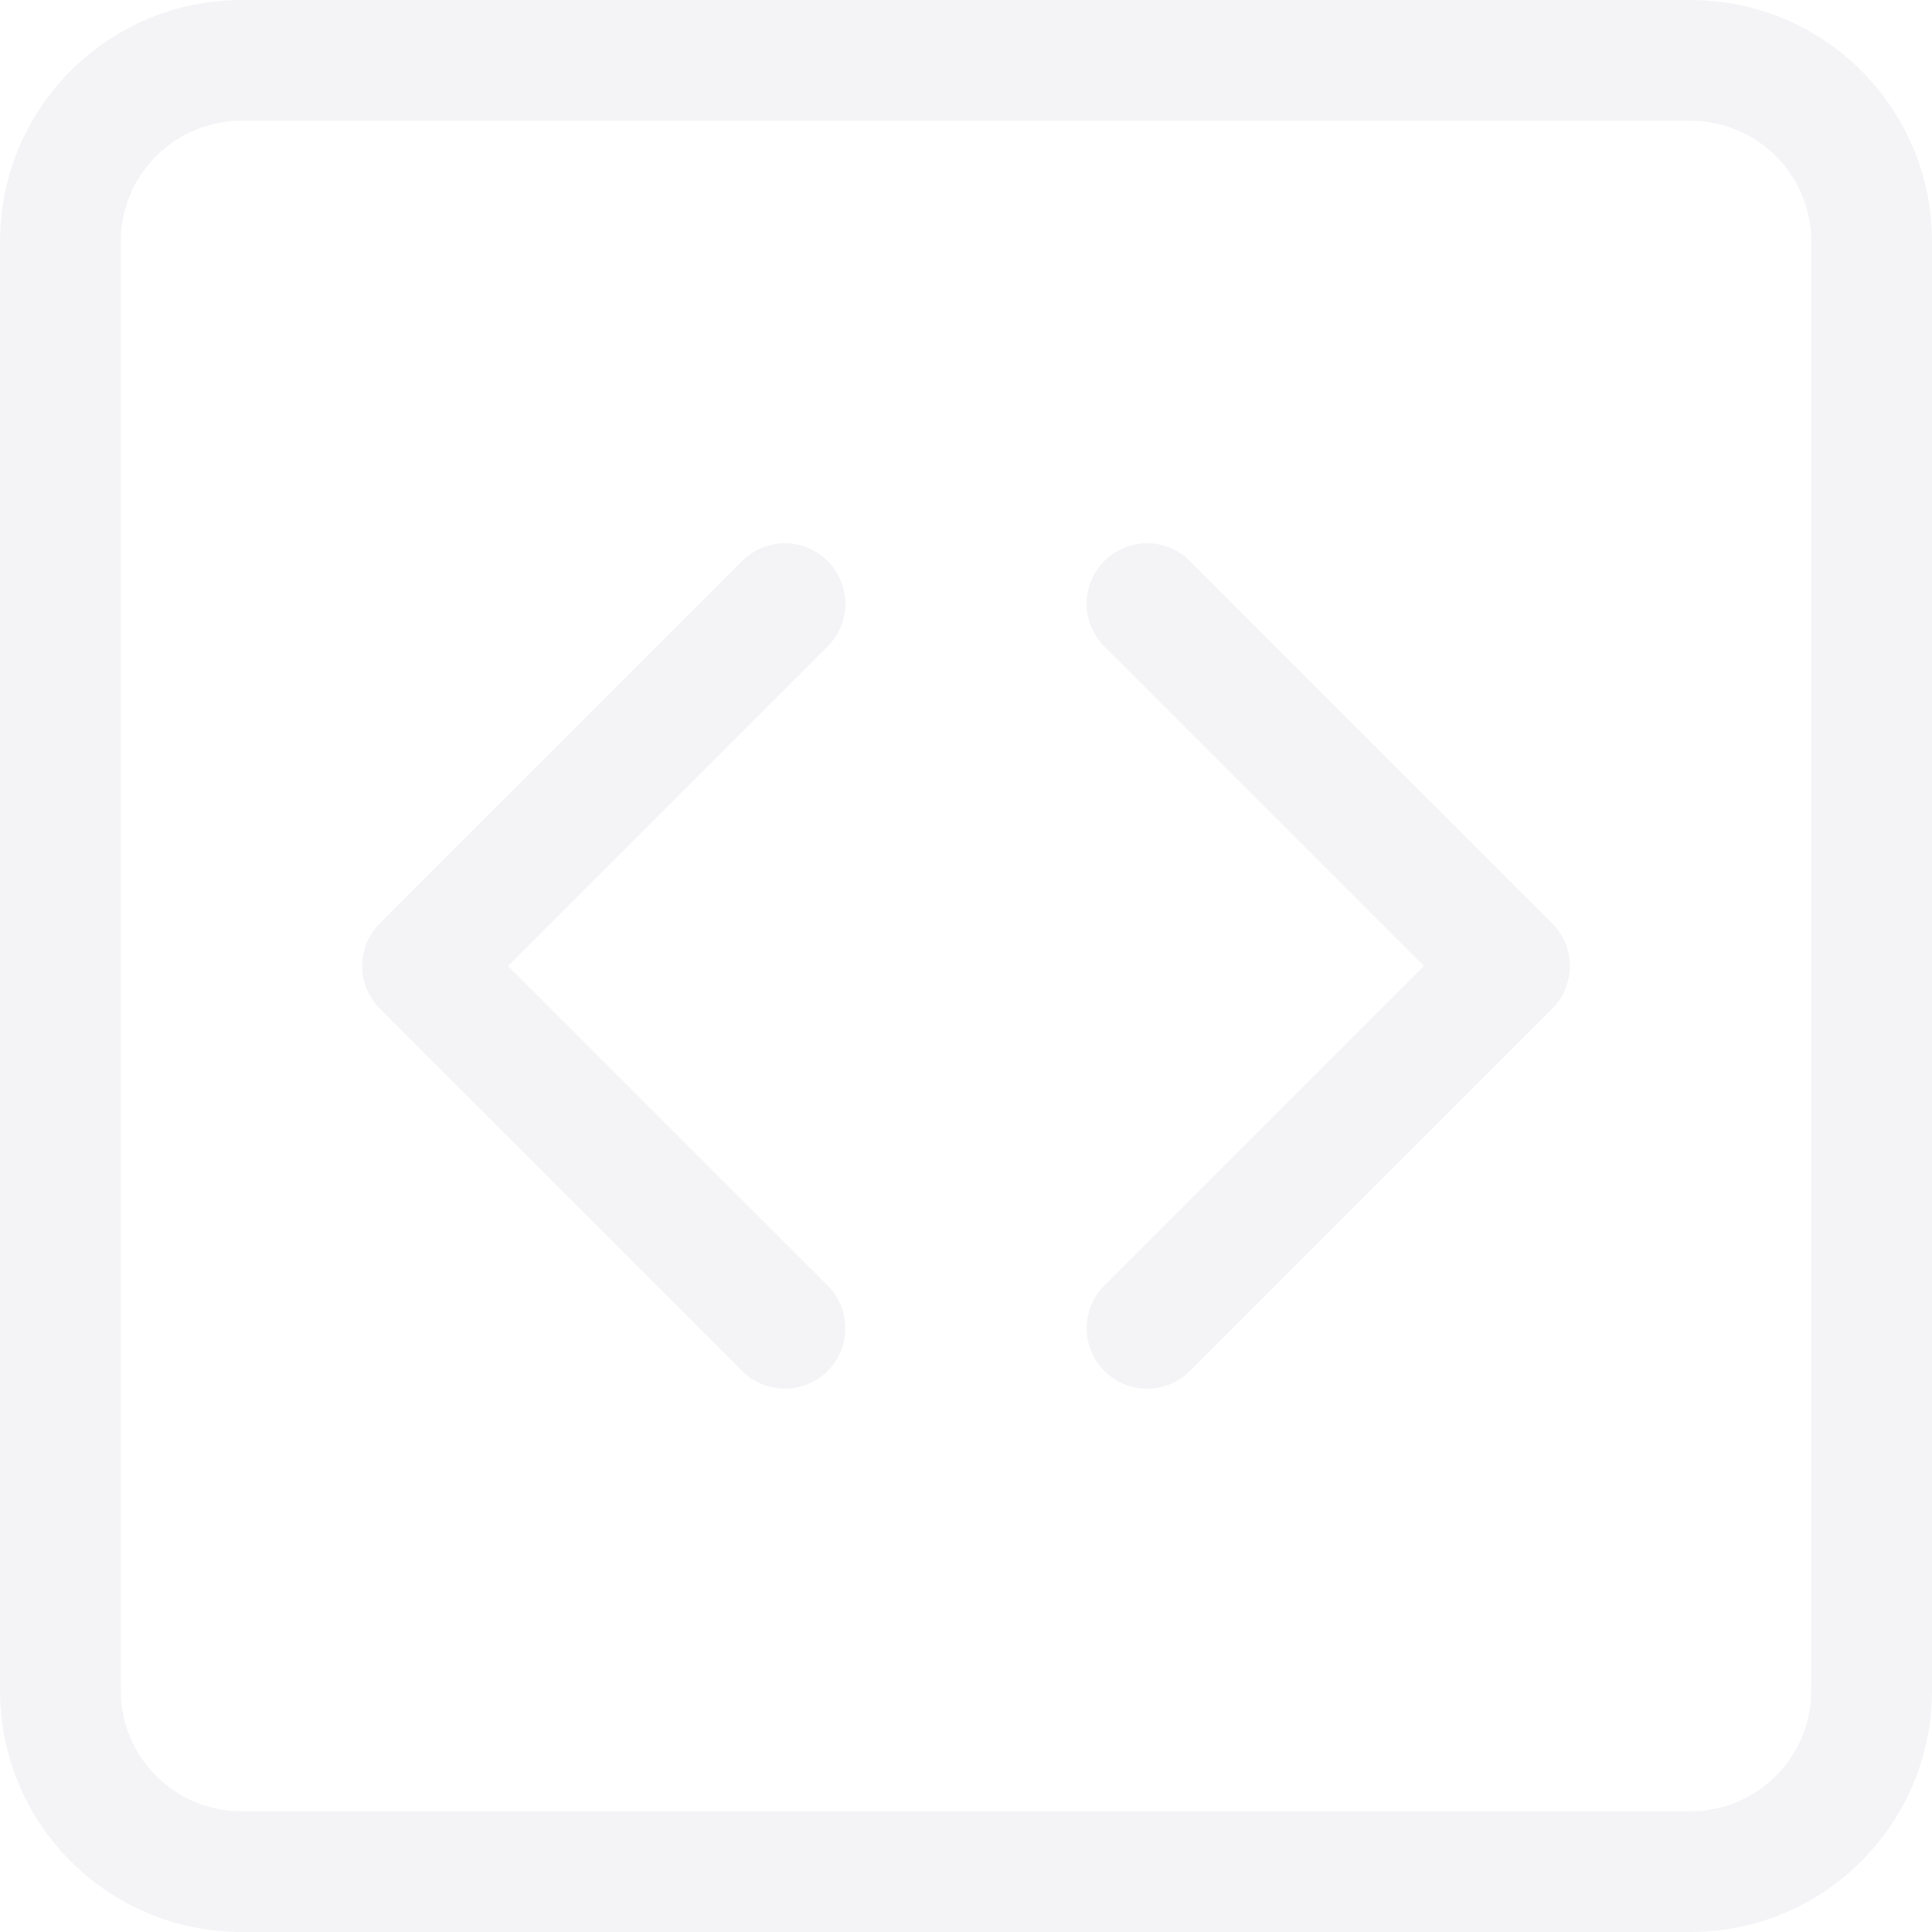
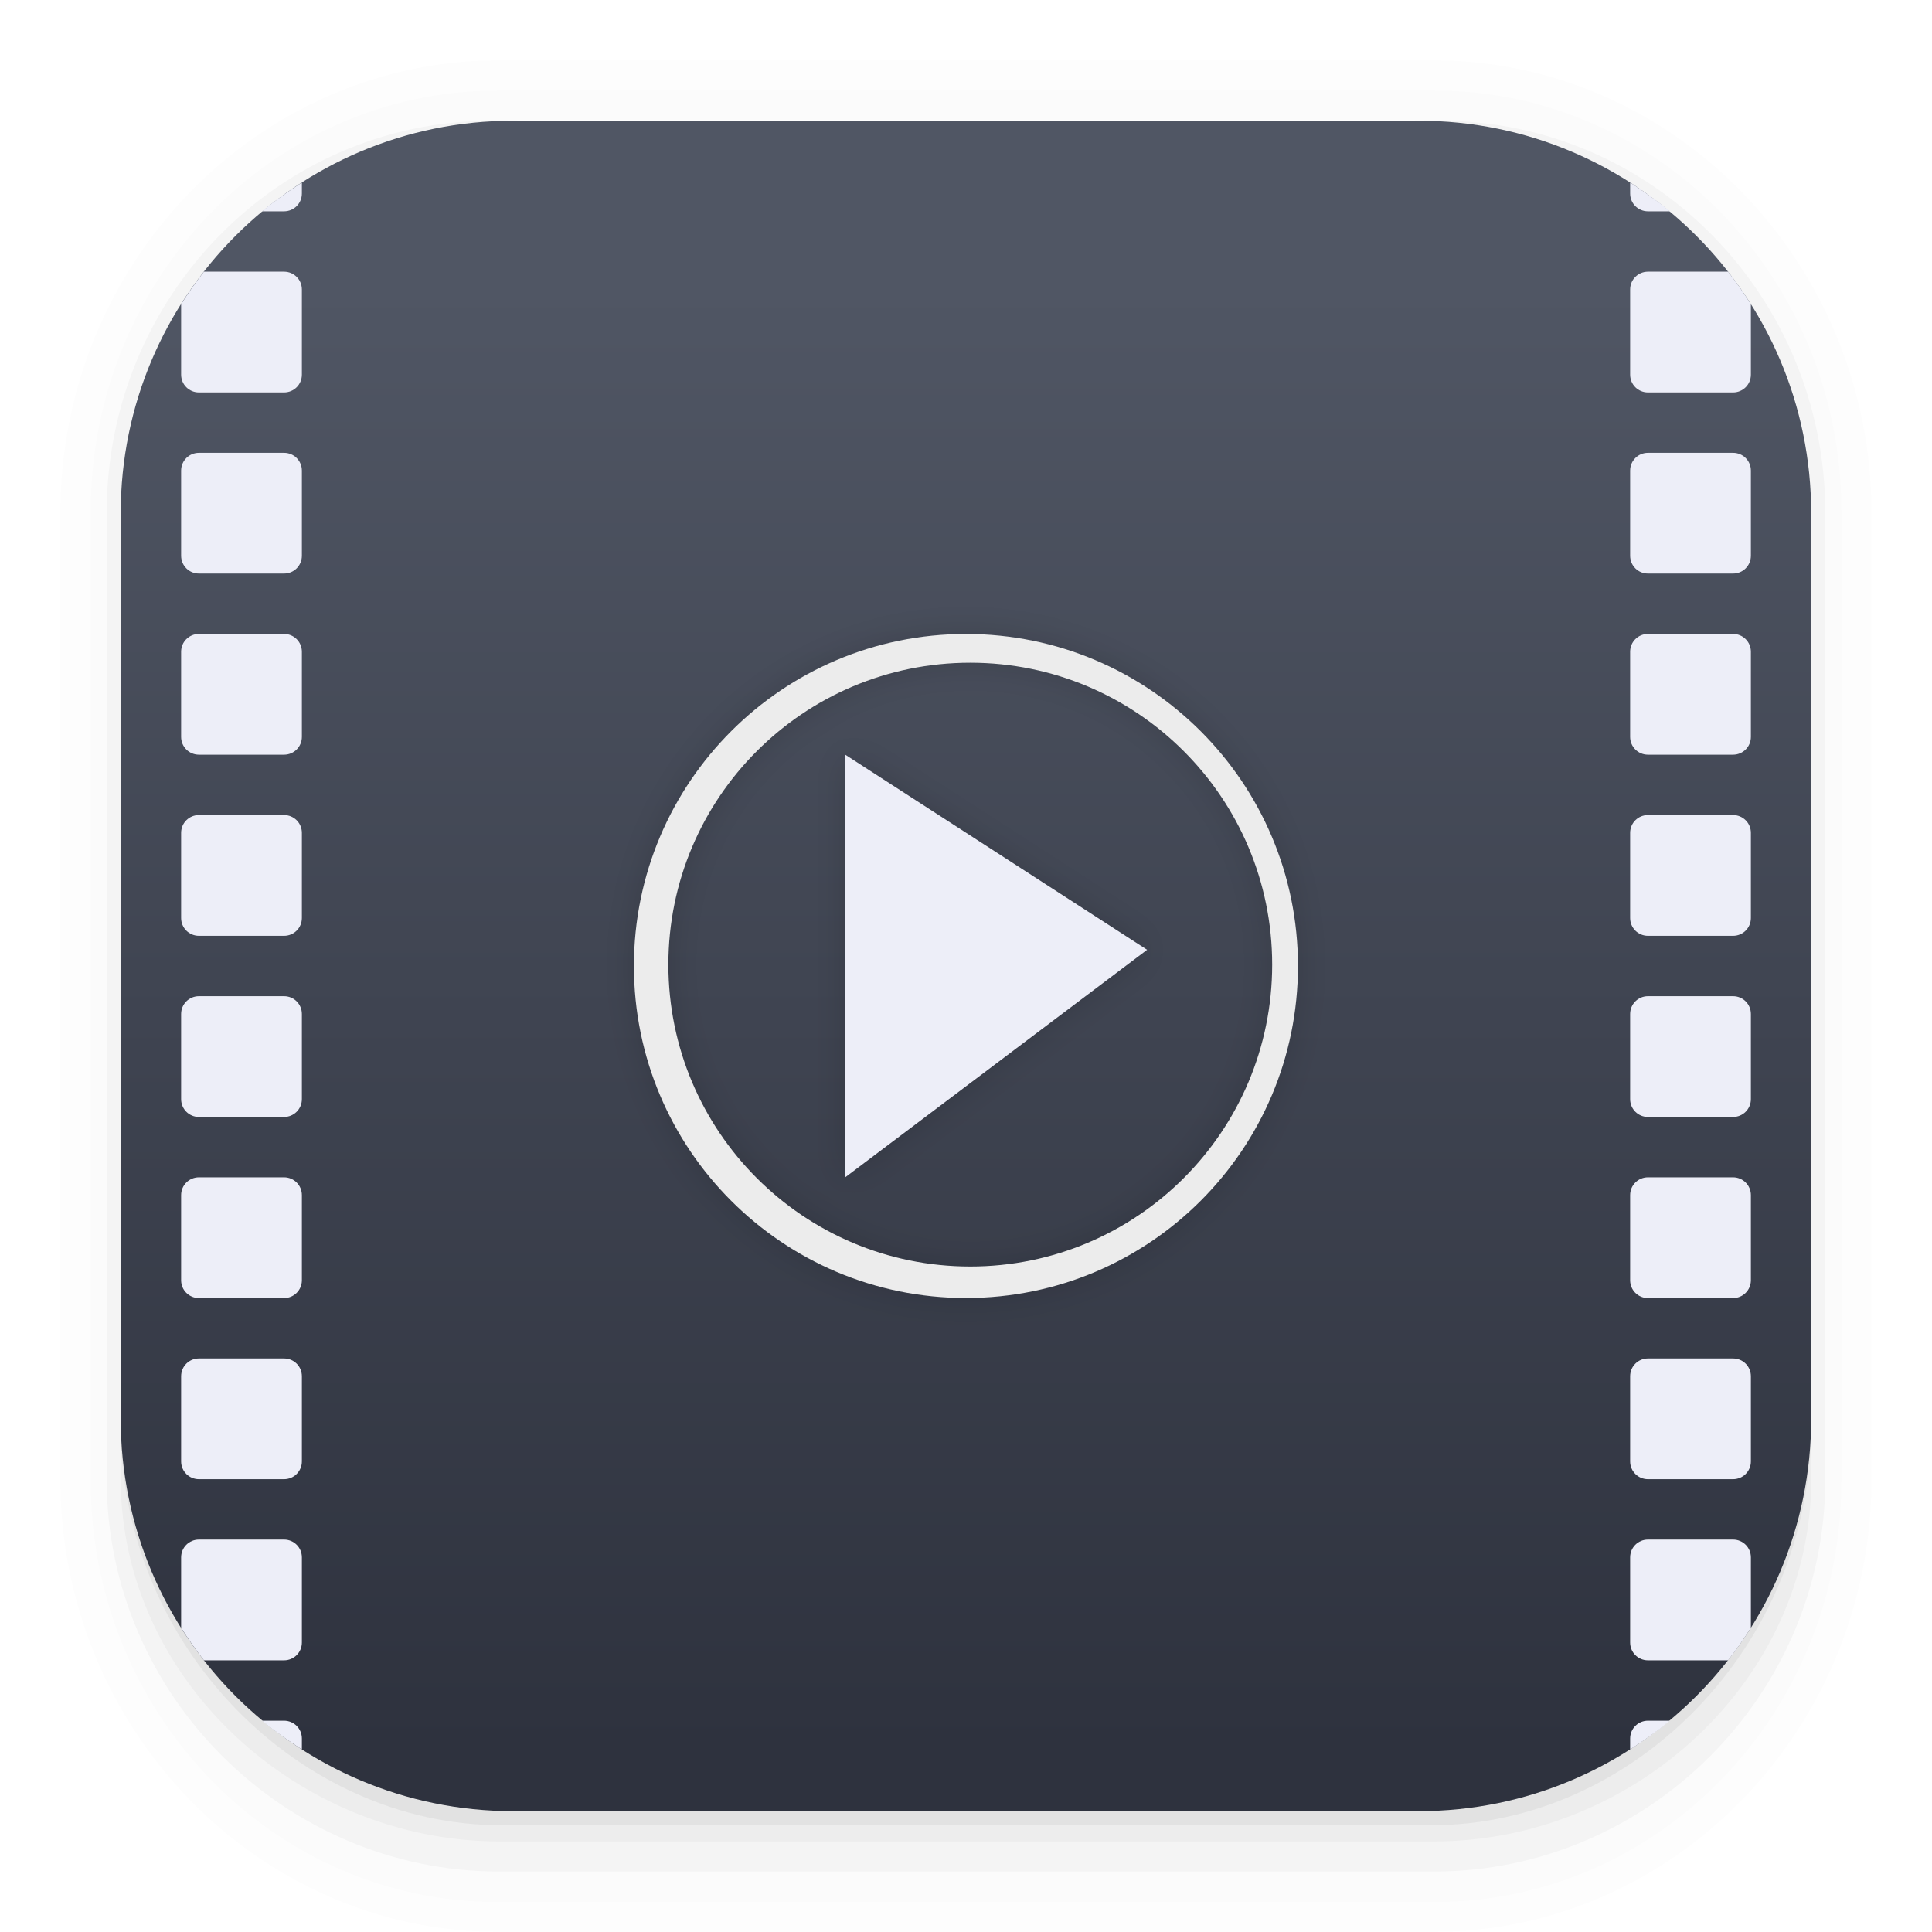
- <svg xmlns="http://www.w3.org/2000/svg" width="16" height="16" fill="#f4f4f7" class="bi bi-code-square">
-   <path d="M14 1a1 1 0 0 1 1 1v12a1 1 0 0 1-1 1H2a1 1 0 0 1-1-1V2a1 1 0 0 1 1-1h12zM2 0a2 2 0 0 0-2 2v12a2 2 0 0 0 2 2h12a2 2 0 0 0 2-2V2a2 2 0 0 0-2-2H2z" />
-   <path d="M6.854 4.646a.5.5 0 0 1 0 .708L4.207 8l2.647 2.646a.5.5 0 0 1-.708.708l-3-3a.5.5 0 0 1 0-.708l3-3a.5.5 0 0 1 .708 0zm2.292 0a.5.5 0 0 0 0 .708L11.793 8l-2.647 2.646a.5.5 0 0 0 .708.708l3-3a.5.5 0 0 0 0-.708l-3-3a.5.5 0 0 0-.708 0z" />
+ <svg xmlns="http://www.w3.org/2000/svg" width="64" height="64" version="1.1" viewBox="0 0 16.933 16.933">
+   <defs>
+     <filter id="a" x="-.06" y="-.06" width="1.12" height="1.12" color-interpolation-filters="sRGB">
+       <feGaussianBlur stdDeviation="0.146" />
+     </filter>
+     <linearGradient id="linearGradient899" x1="7.767" x2="7.767" y1="14.687" y2="1.882" gradientTransform="translate(17.09 .63416)" gradientUnits="userSpaceOnUse">
+       <stop stop-color="#2e323e" offset="0" />
+       <stop stop-color="#505664" offset="1" />
+     </linearGradient>
+   </defs>
+   <g shape-rendering="auto">
+     <path d="m4.369 0.529c-2.114 0-3.84 1.784-3.84 3.968v8.467c0 2.185 1.726 3.968 3.84 3.968h8.194c2.114 0 3.84-1.784 3.84-3.968v-8.467c0-2.185-1.726-3.968-3.84-3.968zm0.257 0.521h7.681c1.844 0 3.329 1.534 3.329 3.44v7.937c0 1.906-1.485 3.44-3.329 3.44h-7.681c-1.844 0-3.329-1.534-3.329-3.44v-7.937c0-1.906 1.485-3.44 3.329-3.44z" color="#000000" color-rendering="auto" dominant-baseline="auto" image-rendering="auto" opacity=".01" solid-color="#000000" stop-color="#000000" style="font-feature-settings:normal;font-variant-alternates:normal;font-variant-caps:normal;font-variant-east-asian:normal;font-variant-ligatures:normal;font-variant-numeric:normal;font-variant-position:normal;font-variation-settings:normal;inline-size:0;isolation:auto;mix-blend-mode:normal;shape-margin:0;shape-padding:0;text-decoration-color:#000000;text-decoration-line:none;text-decoration-style:solid;text-indent:0;text-orientation:mixed;text-transform:none;white-space:normal" />
+     <path d="m4.359 0.794c-1.967 0-3.564 1.653-3.564 3.688v8.5c0 2.035 1.597 3.688 3.564 3.688h8.216c1.967 0 3.564-1.653 3.564-3.688v-8.5c0-2.035-1.598-3.688-3.564-3.688zm0.272 0.256h7.672c1.842 0 3.325 1.534 3.325 3.44v7.937c0 1.906-1.483 3.44-3.325 3.44h-7.672c-1.842 0-3.325-1.534-3.325-3.44v-7.937c0-1.906 1.483-3.44 3.325-3.44z" color="#000000" color-rendering="auto" dominant-baseline="auto" image-rendering="auto" opacity=".01" solid-color="#000000" stop-color="#000000" style="font-feature-settings:normal;font-variant-alternates:normal;font-variant-caps:normal;font-variant-east-asian:normal;font-variant-ligatures:normal;font-variant-numeric:normal;font-variant-position:normal;font-variation-settings:normal;inline-size:0;isolation:auto;mix-blend-mode:normal;shape-margin:0;shape-padding:0;text-decoration-color:#000000;text-decoration-line:none;text-decoration-style:solid;text-indent:0;text-orientation:mixed;text-transform:none;white-space:normal" />
+     <path d="m4.31 1.058c-1.866 0-3.375 1.538-3.375 3.439v8.467c0 1.901 1.57 3.439 3.436 3.439h8.2c1.866 0 3.427-1.538 3.427-3.439v-8.467c0-1.901-1.51-3.439-3.376-3.439h-0.097c1.794 0.087 3.214 1.582 3.214 3.432v7.937c0 1.906-1.506 3.44-3.377 3.44h-7.79c-1.871 0-3.377-1.534-3.377-3.44v-7.937c0-1.85 1.42-3.345 3.214-3.432z" color="#000000" color-rendering="auto" dominant-baseline="auto" image-rendering="auto" opacity=".03" solid-color="#000000" stop-color="#000000" style="font-feature-settings:normal;font-variant-alternates:normal;font-variant-caps:normal;font-variant-east-asian:normal;font-variant-ligatures:normal;font-variant-numeric:normal;font-variant-position:normal;font-variation-settings:normal;inline-size:0;isolation:auto;mix-blend-mode:normal;shape-margin:0;shape-padding:0;text-decoration-color:#000000;text-decoration-line:none;text-decoration-style:solid;text-indent:0;text-orientation:mixed;text-transform:none;white-space:normal" />
+     <path transform="scale(.26458)" d="m4 46.969v2.031c0 6.648 5.896 12 12.544 12h30.961c6.648 0 12.495-5.352 12.495-12v-1.992c-0.021 7.185-5.81 12.963-13 12.963h-29.998c-7.203 0-13.002-5.799-13.002-13.002z" color="#000000" color-rendering="auto" dominant-baseline="auto" image-rendering="auto" opacity=".03" solid-color="#000000" stop-color="#000000" style="font-feature-settings:normal;font-variant-alternates:normal;font-variant-caps:normal;font-variant-east-asian:normal;font-variant-ligatures:normal;font-variant-numeric:normal;font-variant-position:normal;font-variation-settings:normal;inline-size:0;isolation:auto;mix-blend-mode:normal;shape-margin:0;shape-padding:0;text-decoration-color:#000000;text-decoration-line:none;text-decoration-style:solid;text-indent:0;text-orientation:mixed;text-transform:none;white-space:normal" />
+     <path d="m1.058 11.906v0.592c0 1.939 1.573 3.499 3.332 3.499h8.16c1.759 0 3.324-1.561 3.324-3.499v-0.581c-0.006 2.095-1.537 3.78-3.439 3.78h-7.937c-1.906 0-3.44-1.691-3.44-3.792z" color="#000000" color-rendering="auto" dominant-baseline="auto" image-rendering="auto" opacity=".05" solid-color="#000000" stop-color="#000000" style="font-feature-settings:normal;font-variant-alternates:normal;font-variant-caps:normal;font-variant-east-asian:normal;font-variant-ligatures:normal;font-variant-numeric:normal;font-variant-position:normal;font-variation-settings:normal;inline-size:0;isolation:auto;mix-blend-mode:normal;shape-margin:0;shape-padding:0;text-decoration-color:#000000;text-decoration-line:none;text-decoration-style:solid;text-indent:0;text-orientation:mixed;text-transform:none;white-space:normal" />
+   </g>
+   <rect x="1.058" y="1.058" width="14.816" height="14.816" rx="3.44" ry="3.44" fill="url(#linearGradient899)" stroke-width="1" />
+   <g transform="translate(.14597 .15844)" filter="url(#a)" opacity=".15" stroke-width=".265">
+     <path d="m8.32 5.398a2.91 2.91 0 0 0-2.91 2.91 2.91 2.91 0 0 0 2.91 2.91 2.91 2.91 0 0 0 2.91-2.91 2.91 2.91 0 0 0-2.91-2.91m0.038 0.252a2.646 2.646 0 0 1 2.646 2.646 2.646 2.646 0 0 1-2.646 2.646 2.646 2.646 0 0 1-2.646-2.646 2.646 2.646 0 0 1 2.646-2.646" />
+     <path d="m9.908 8.166-2.646 1.994v-3.704z" />
+   </g>
+   <g transform="translate(.14597 .15844)" stroke-width=".265">
+     <path d="m8.32 5.398a2.91 2.91 0 0 0-2.91 2.91 2.91 2.91 0 0 0 2.91 2.91 2.91 2.91 0 0 0 2.91-2.91 2.91 2.91 0 0 0-2.91-2.91m0.038 0.252a2.646 2.646 0 0 1 2.646 2.646 2.646 2.646 0 0 1-2.646 2.646 2.646 2.646 0 0 1-2.646-2.646 2.646 2.646 0 0 1 2.646-2.646" fill="#ececec" />
+     <path d="m9.908 8.166-2.646 1.994v-3.704z" fill="#edeef8" />
+   </g>
+   <path transform="scale(.26458)" d="m10 6.047c-0.459 0.293-0.903 0.606-1.32 0.953h0.73c0.327 0 0.59-0.263 0.59-0.59v-0.363zm44 0v0.363c0 0.327 0.263 0.59 0.59 0.59h0.73c-0.417-0.347-0.861-0.66-1.32-0.953zm-47.246 2.953c-0.27 0.345-0.52 0.704-0.754 1.076v2.334c0 0.327 0.263 0.59 0.59 0.59h2.82c0.327 0 0.59-0.263 0.59-0.59v-2.82c0-0.327-0.263-0.59-0.59-0.59h-2.656zm47.836 0c-0.327 0-0.59 0.263-0.59 0.59v2.82c0 0.327 0.263 0.59 0.59 0.59h2.82c0.327 0 0.59-0.263 0.59-0.59v-2.334c-0.234-0.372-0.484-0.731-0.754-1.076h-2.656zm-48 6c-0.327 0-0.59 0.263-0.59 0.59v2.82c0 0.327 0.263 0.59 0.59 0.59h2.82c0.327 0 0.59-0.263 0.59-0.59v-2.82c0-0.327-0.263-0.59-0.59-0.59h-2.82zm48 0c-0.327 0-0.59 0.263-0.59 0.59v2.82c0 0.327 0.263 0.59 0.59 0.59h2.82c0.327 0 0.59-0.263 0.59-0.59v-2.82c0-0.327-0.263-0.59-0.59-0.59h-2.82zm-48 6c-0.327 0-0.59 0.263-0.59 0.59v2.82c0 0.327 0.263 0.59 0.59 0.59h2.82c0.327 0 0.59-0.263 0.59-0.59v-2.82c0-0.327-0.263-0.59-0.59-0.59h-2.82zm48 0c-0.327 0-0.59 0.263-0.59 0.59v2.82c0 0.327 0.263 0.59 0.59 0.59h2.82c0.327 0 0.59-0.263 0.59-0.59v-2.82c0-0.327-0.263-0.59-0.59-0.59h-2.82zm-48 6c-0.327 0-0.59 0.263-0.59 0.59v2.82c0 0.327 0.263 0.59 0.59 0.59h2.82c0.327 0 0.59-0.263 0.59-0.59v-2.82c0-0.327-0.263-0.59-0.59-0.59h-2.82zm48 0c-0.327 0-0.59 0.263-0.59 0.59v2.82c0 0.327 0.263 0.59 0.59 0.59h2.82c0.327 0 0.59-0.263 0.59-0.59v-2.82c0-0.327-0.263-0.59-0.59-0.59h-2.82zm-48 6c-0.327 0-0.59 0.263-0.59 0.59v2.82c0 0.327 0.263 0.59 0.59 0.59h2.82c0.327 0 0.59-0.263 0.59-0.59v-2.82c0-0.327-0.263-0.59-0.59-0.59h-2.82zm48 0c-0.327 0-0.59 0.263-0.59 0.59v2.82c0 0.327 0.263 0.59 0.59 0.59h2.82c0.327 0 0.59-0.263 0.59-0.59v-2.82c0-0.327-0.263-0.59-0.59-0.59h-2.82zm-48 6c-0.327 0-0.59 0.263-0.59 0.59v2.82c0 0.327 0.263 0.59 0.59 0.59h2.82c0.327 0 0.59-0.263 0.59-0.59v-2.82c0-0.327-0.263-0.59-0.59-0.59h-2.82zm48 0c-0.327 0-0.59 0.263-0.59 0.59v2.82c0 0.327 0.263 0.59 0.59 0.59h2.82c0.327 0 0.59-0.263 0.59-0.59v-2.82c0-0.327-0.263-0.59-0.59-0.59h-2.82zm-48 6c-0.327 0-0.59 0.263-0.59 0.59v2.82c0 0.327 0.263 0.59 0.59 0.59h2.82c0.327 0 0.59-0.263 0.59-0.59v-2.82c0-0.327-0.263-0.59-0.59-0.59h-2.82zm48 0c-0.327 0-0.59 0.263-0.59 0.59v2.82c0 0.327 0.263 0.59 0.59 0.59h2.82c0.327 0 0.59-0.263 0.59-0.59v-2.82c0-0.327-0.263-0.59-0.59-0.59h-2.82zm-48 6c-0.327 0-0.59 0.263-0.59 0.59v2.334c0.234 0.372 0.484 0.731 0.754 1.076h2.656c0.327 0 0.59-0.263 0.59-0.59v-2.82c0-0.327-0.263-0.59-0.59-0.59h-2.82zm48 0c-0.327 0-0.59 0.263-0.59 0.59v2.82c0 0.327 0.263 0.59 0.59 0.59h2.656c0.27-0.345 0.52-0.704 0.754-1.076v-2.334c0-0.327-0.263-0.59-0.59-0.59h-2.82zm-45.91 6c0.417 0.347 0.861 0.66 1.32 0.953v-0.363c0-0.327-0.263-0.59-0.59-0.59h-0.73zm45.91 0c-0.327 0-0.59 0.263-0.59 0.59v0.363c0.459-0.293 0.903-0.606 1.32-0.953h-0.73z" fill="#edeef8" stroke-width="0" />
</svg>
